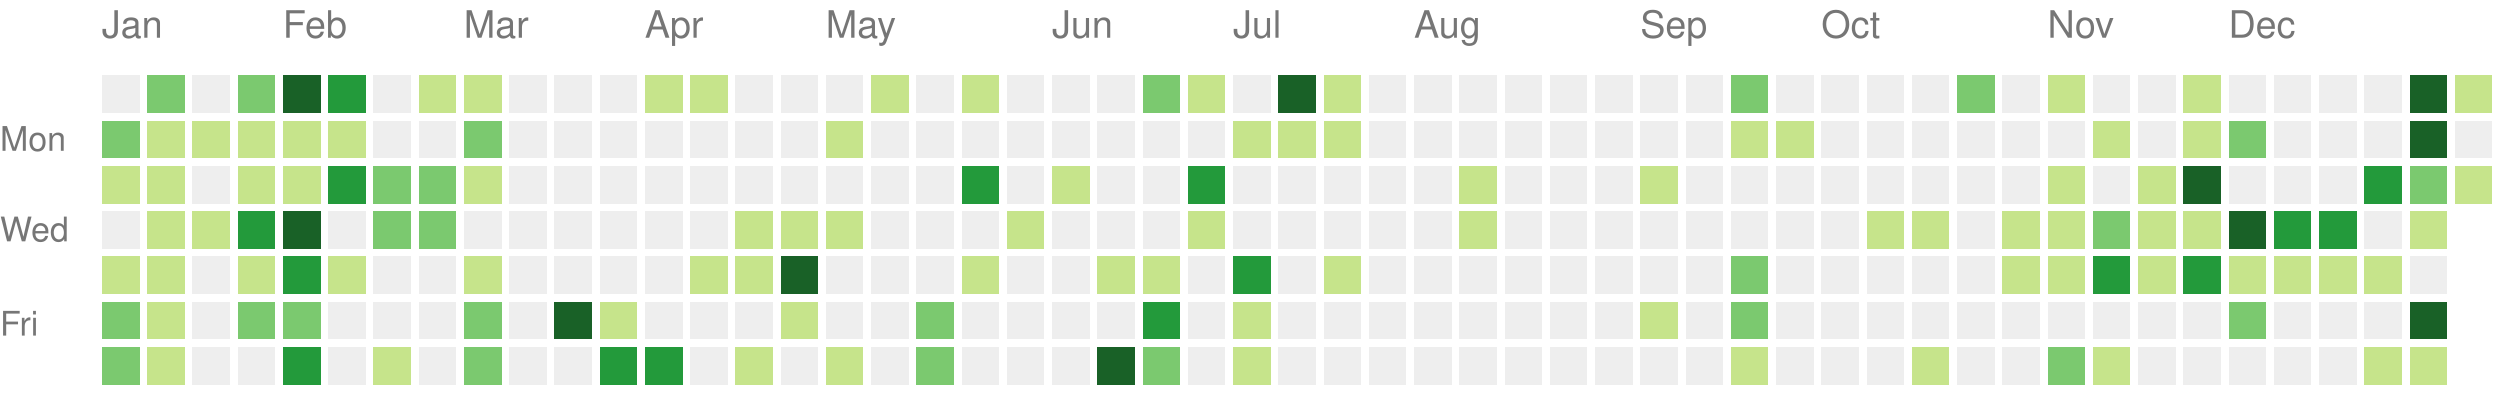
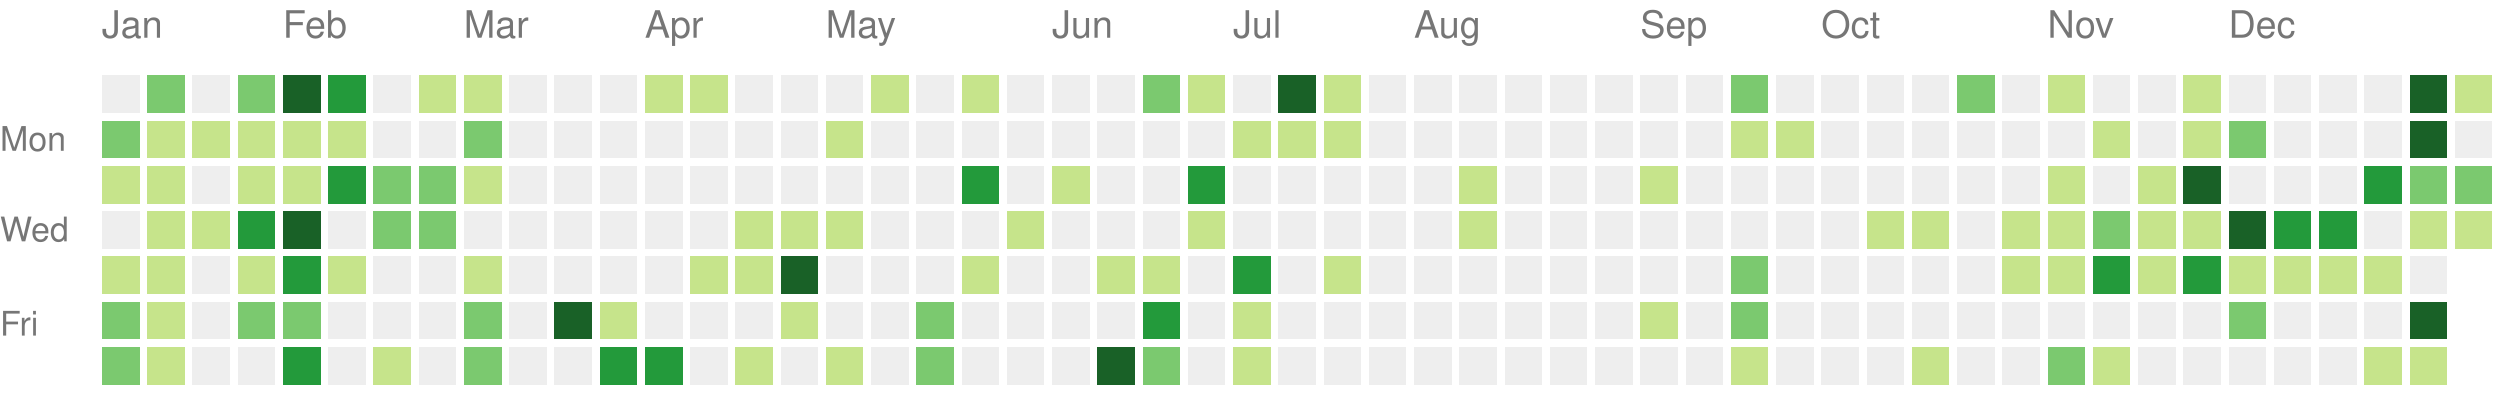
<svg xmlns="http://www.w3.org/2000/svg" version="1.1" width="663" height="104">
  <rect style="fill:#eeeeee;shape-rendering:crispedges;" data-score="0" data-date="2021-01-10" x="27" y="20" width="10" height="10" />
  <rect style="fill:#7bc96f;shape-rendering:crispedges;" data-score="18" data-date="2021-01-17" x="39" y="20" width="10" height="10" />
  <rect style="fill:#eeeeee;shape-rendering:crispedges;" data-score="0" data-date="2021-01-24" x="51" y="20" width="10" height="10" />
  <rect style="fill:#7bc96f;shape-rendering:crispedges;" data-score="14" data-date="2021-01-31" x="63" y="20" width="10" height="10" />
  <rect style="fill:#196127;shape-rendering:crispedges;" data-score="34" data-date="2021-02-07" x="75" y="20" width="10" height="10" />
  <rect style="fill:#239a3b;shape-rendering:crispedges;" data-score="21" data-date="2021-02-14" x="87" y="20" width="10" height="10" />
  <rect style="fill:#eeeeee;shape-rendering:crispedges;" data-score="0" data-date="2021-02-21" x="99" y="20" width="10" height="10" />
  <rect style="fill:#c6e48b;shape-rendering:crispedges;" data-score="2" data-date="2021-02-28" x="111" y="20" width="10" height="10" />
  <rect style="fill:#c6e48b;shape-rendering:crispedges;" data-score="7" data-date="2021-03-07" x="123" y="20" width="10" height="10" />
  <rect style="fill:#eeeeee;shape-rendering:crispedges;" data-score="0" data-date="2021-03-14" x="135" y="20" width="10" height="10" />
  <rect style="fill:#eeeeee;shape-rendering:crispedges;" data-score="0" data-date="2021-03-21" x="147" y="20" width="10" height="10" />
  <rect style="fill:#eeeeee;shape-rendering:crispedges;" data-score="0" data-date="2021-03-28" x="159" y="20" width="10" height="10" />
  <rect style="fill:#c6e48b;shape-rendering:crispedges;" data-score="4" data-date="2021-04-04" x="171" y="20" width="10" height="10" />
  <rect style="fill:#c6e48b;shape-rendering:crispedges;" data-score="4" data-date="2021-04-11" x="183" y="20" width="10" height="10" />
  <rect style="fill:#eeeeee;shape-rendering:crispedges;" data-score="0" data-date="2021-04-18" x="195" y="20" width="10" height="10" />
  <rect style="fill:#eeeeee;shape-rendering:crispedges;" data-score="0" data-date="2021-04-25" x="207" y="20" width="10" height="10" />
  <rect style="fill:#eeeeee;shape-rendering:crispedges;" data-score="0" data-date="2021-05-02" x="219" y="20" width="10" height="10" />
  <rect style="fill:#c6e48b;shape-rendering:crispedges;" data-score="2" data-date="2021-05-09" x="231" y="20" width="10" height="10" />
  <rect style="fill:#eeeeee;shape-rendering:crispedges;" data-score="0" data-date="2021-05-16" x="243" y="20" width="10" height="10" />
  <rect style="fill:#c6e48b;shape-rendering:crispedges;" data-score="9" data-date="2021-05-23" x="255" y="20" width="10" height="10" />
  <rect style="fill:#eeeeee;shape-rendering:crispedges;" data-score="0" data-date="2021-05-30" x="267" y="20" width="10" height="10" />
  <rect style="fill:#eeeeee;shape-rendering:crispedges;" data-score="0" data-date="2021-06-06" x="279" y="20" width="10" height="10" />
  <rect style="fill:#eeeeee;shape-rendering:crispedges;" data-score="0" data-date="2021-06-13" x="291" y="20" width="10" height="10" />
  <rect style="fill:#7bc96f;shape-rendering:crispedges;" data-score="13" data-date="2021-06-20" x="303" y="20" width="10" height="10" />
  <rect style="fill:#c6e48b;shape-rendering:crispedges;" data-score="7" data-date="2021-06-27" x="315" y="20" width="10" height="10" />
  <rect style="fill:#eeeeee;shape-rendering:crispedges;" data-score="0" data-date="2021-07-04" x="327" y="20" width="10" height="10" />
  <rect style="fill:#196127;shape-rendering:crispedges;" data-score="33" data-date="2021-07-11" x="339" y="20" width="10" height="10" />
  <rect style="fill:#c6e48b;shape-rendering:crispedges;" data-score="7" data-date="2021-07-18" x="351" y="20" width="10" height="10" />
  <rect style="fill:#eeeeee;shape-rendering:crispedges;" data-score="0" data-date="2021-07-25" x="363" y="20" width="10" height="10" />
  <rect style="fill:#eeeeee;shape-rendering:crispedges;" data-score="0" data-date="2021-08-01" x="375" y="20" width="10" height="10" />
  <rect style="fill:#eeeeee;shape-rendering:crispedges;" data-score="0" data-date="2021-08-08" x="387" y="20" width="10" height="10" />
  <rect style="fill:#eeeeee;shape-rendering:crispedges;" data-score="0" data-date="2021-08-15" x="399" y="20" width="10" height="10" />
  <rect style="fill:#eeeeee;shape-rendering:crispedges;" data-score="0" data-date="2021-08-22" x="411" y="20" width="10" height="10" />
  <rect style="fill:#eeeeee;shape-rendering:crispedges;" data-score="0" data-date="2021-08-29" x="423" y="20" width="10" height="10" />
  <rect style="fill:#eeeeee;shape-rendering:crispedges;" data-score="0" data-date="2021-09-05" x="435" y="20" width="10" height="10" />
  <rect style="fill:#eeeeee;shape-rendering:crispedges;" data-score="0" data-date="2021-09-12" x="447" y="20" width="10" height="10" />
  <rect style="fill:#7bc96f;shape-rendering:crispedges;" data-score="10" data-date="2021-09-19" x="459" y="20" width="10" height="10" />
  <rect style="fill:#eeeeee;shape-rendering:crispedges;" data-score="0" data-date="2021-09-26" x="471" y="20" width="10" height="10" />
  <rect style="fill:#eeeeee;shape-rendering:crispedges;" data-score="0" data-date="2021-10-03" x="483" y="20" width="10" height="10" />
  <rect style="fill:#eeeeee;shape-rendering:crispedges;" data-score="0" data-date="2021-10-10" x="495" y="20" width="10" height="10" />
  <rect style="fill:#eeeeee;shape-rendering:crispedges;" data-score="0" data-date="2021-10-17" x="507" y="20" width="10" height="10" />
  <rect style="fill:#7bc96f;shape-rendering:crispedges;" data-score="17" data-date="2021-10-24" x="519" y="20" width="10" height="10" />
  <rect style="fill:#eeeeee;shape-rendering:crispedges;" data-score="0" data-date="2021-10-31" x="531" y="20" width="10" height="10" />
  <rect style="fill:#c6e48b;shape-rendering:crispedges;" data-score="3" data-date="2021-11-07" x="543" y="20" width="10" height="10" />
  <rect style="fill:#eeeeee;shape-rendering:crispedges;" data-score="0" data-date="2021-11-14" x="555" y="20" width="10" height="10" />
  <rect style="fill:#eeeeee;shape-rendering:crispedges;" data-score="0" data-date="2021-11-21" x="567" y="20" width="10" height="10" />
  <rect style="fill:#c6e48b;shape-rendering:crispedges;" data-score="1" data-date="2021-11-28" x="579" y="20" width="10" height="10" />
  <rect style="fill:#eeeeee;shape-rendering:crispedges;" data-score="0" data-date="2021-12-05" x="591" y="20" width="10" height="10" />
  <rect style="fill:#eeeeee;shape-rendering:crispedges;" data-score="0" data-date="2021-12-12" x="603" y="20" width="10" height="10" />
  <rect style="fill:#eeeeee;shape-rendering:crispedges;" data-score="0" data-date="2021-12-19" x="615" y="20" width="10" height="10" />
  <rect style="fill:#eeeeee;shape-rendering:crispedges;" data-score="0" data-date="2021-12-26" x="627" y="20" width="10" height="10" />
  <rect style="fill:#196127;shape-rendering:crispedges;" data-score="85" data-date="2022-01-02" x="639" y="20" width="10" height="10" />
  <rect style="fill:#c6e48b;shape-rendering:crispedges;" data-score="1" data-date="2022-01-09" x="651" y="20" width="10" height="10" />
  <rect style="fill:#7bc96f;shape-rendering:crispedges;" data-score="18" data-date="2021-01-11" x="27" y="32" width="10" height="10" />
  <rect style="fill:#c6e48b;shape-rendering:crispedges;" data-score="9" data-date="2021-01-18" x="39" y="32" width="10" height="10" />
  <rect style="fill:#c6e48b;shape-rendering:crispedges;" data-score="8" data-date="2021-01-25" x="51" y="32" width="10" height="10" />
  <rect style="fill:#c6e48b;shape-rendering:crispedges;" data-score="8" data-date="2021-02-01" x="63" y="32" width="10" height="10" />
  <rect style="fill:#c6e48b;shape-rendering:crispedges;" data-score="5" data-date="2021-02-08" x="75" y="32" width="10" height="10" />
  <rect style="fill:#c6e48b;shape-rendering:crispedges;" data-score="3" data-date="2021-02-15" x="87" y="32" width="10" height="10" />
  <rect style="fill:#eeeeee;shape-rendering:crispedges;" data-score="0" data-date="2021-02-22" x="99" y="32" width="10" height="10" />
  <rect style="fill:#eeeeee;shape-rendering:crispedges;" data-score="0" data-date="2021-03-01" x="111" y="32" width="10" height="10" />
  <rect style="fill:#7bc96f;shape-rendering:crispedges;" data-score="16" data-date="2021-03-08" x="123" y="32" width="10" height="10" />
  <rect style="fill:#eeeeee;shape-rendering:crispedges;" data-score="0" data-date="2021-03-15" x="135" y="32" width="10" height="10" />
  <rect style="fill:#eeeeee;shape-rendering:crispedges;" data-score="0" data-date="2021-03-22" x="147" y="32" width="10" height="10" />
  <rect style="fill:#eeeeee;shape-rendering:crispedges;" data-score="0" data-date="2021-03-29" x="159" y="32" width="10" height="10" />
  <rect style="fill:#eeeeee;shape-rendering:crispedges;" data-score="0" data-date="2021-04-05" x="171" y="32" width="10" height="10" />
  <rect style="fill:#eeeeee;shape-rendering:crispedges;" data-score="0" data-date="2021-04-12" x="183" y="32" width="10" height="10" />
  <rect style="fill:#eeeeee;shape-rendering:crispedges;" data-score="0" data-date="2021-04-19" x="195" y="32" width="10" height="10" />
  <rect style="fill:#eeeeee;shape-rendering:crispedges;" data-score="0" data-date="2021-04-26" x="207" y="32" width="10" height="10" />
  <rect style="fill:#c6e48b;shape-rendering:crispedges;" data-score="1" data-date="2021-05-03" x="219" y="32" width="10" height="10" />
  <rect style="fill:#eeeeee;shape-rendering:crispedges;" data-score="0" data-date="2021-05-10" x="231" y="32" width="10" height="10" />
  <rect style="fill:#eeeeee;shape-rendering:crispedges;" data-score="0" data-date="2021-05-17" x="243" y="32" width="10" height="10" />
  <rect style="fill:#eeeeee;shape-rendering:crispedges;" data-score="0" data-date="2021-05-24" x="255" y="32" width="10" height="10" />
  <rect style="fill:#eeeeee;shape-rendering:crispedges;" data-score="0" data-date="2021-05-31" x="267" y="32" width="10" height="10" />
  <rect style="fill:#eeeeee;shape-rendering:crispedges;" data-score="0" data-date="2021-06-07" x="279" y="32" width="10" height="10" />
  <rect style="fill:#eeeeee;shape-rendering:crispedges;" data-score="0" data-date="2021-06-14" x="291" y="32" width="10" height="10" />
  <rect style="fill:#eeeeee;shape-rendering:crispedges;" data-score="0" data-date="2021-06-21" x="303" y="32" width="10" height="10" />
  <rect style="fill:#eeeeee;shape-rendering:crispedges;" data-score="0" data-date="2021-06-28" x="315" y="32" width="10" height="10" />
  <rect style="fill:#c6e48b;shape-rendering:crispedges;" data-score="2" data-date="2021-07-05" x="327" y="32" width="10" height="10" />
  <rect style="fill:#c6e48b;shape-rendering:crispedges;" data-score="3" data-date="2021-07-12" x="339" y="32" width="10" height="10" />
  <rect style="fill:#c6e48b;shape-rendering:crispedges;" data-score="8" data-date="2021-07-19" x="351" y="32" width="10" height="10" />
  <rect style="fill:#eeeeee;shape-rendering:crispedges;" data-score="0" data-date="2021-07-26" x="363" y="32" width="10" height="10" />
  <rect style="fill:#eeeeee;shape-rendering:crispedges;" data-score="0" data-date="2021-08-02" x="375" y="32" width="10" height="10" />
  <rect style="fill:#eeeeee;shape-rendering:crispedges;" data-score="0" data-date="2021-08-09" x="387" y="32" width="10" height="10" />
  <rect style="fill:#eeeeee;shape-rendering:crispedges;" data-score="0" data-date="2021-08-16" x="399" y="32" width="10" height="10" />
  <rect style="fill:#eeeeee;shape-rendering:crispedges;" data-score="0" data-date="2021-08-23" x="411" y="32" width="10" height="10" />
  <rect style="fill:#eeeeee;shape-rendering:crispedges;" data-score="0" data-date="2021-08-30" x="423" y="32" width="10" height="10" />
  <rect style="fill:#eeeeee;shape-rendering:crispedges;" data-score="0" data-date="2021-09-06" x="435" y="32" width="10" height="10" />
  <rect style="fill:#eeeeee;shape-rendering:crispedges;" data-score="0" data-date="2021-09-13" x="447" y="32" width="10" height="10" />
  <rect style="fill:#c6e48b;shape-rendering:crispedges;" data-score="1" data-date="2021-09-20" x="459" y="32" width="10" height="10" />
  <rect style="fill:#c6e48b;shape-rendering:crispedges;" data-score="1" data-date="2021-09-27" x="471" y="32" width="10" height="10" />
  <rect style="fill:#eeeeee;shape-rendering:crispedges;" data-score="0" data-date="2021-10-04" x="483" y="32" width="10" height="10" />
  <rect style="fill:#eeeeee;shape-rendering:crispedges;" data-score="0" data-date="2021-10-11" x="495" y="32" width="10" height="10" />
  <rect style="fill:#eeeeee;shape-rendering:crispedges;" data-score="0" data-date="2021-10-18" x="507" y="32" width="10" height="10" />
  <rect style="fill:#eeeeee;shape-rendering:crispedges;" data-score="0" data-date="2021-10-25" x="519" y="32" width="10" height="10" />
  <rect style="fill:#eeeeee;shape-rendering:crispedges;" data-score="0" data-date="2021-11-01" x="531" y="32" width="10" height="10" />
  <rect style="fill:#eeeeee;shape-rendering:crispedges;" data-score="0" data-date="2021-11-08" x="543" y="32" width="10" height="10" />
  <rect style="fill:#c6e48b;shape-rendering:crispedges;" data-score="1" data-date="2021-11-15" x="555" y="32" width="10" height="10" />
  <rect style="fill:#eeeeee;shape-rendering:crispedges;" data-score="0" data-date="2021-11-22" x="567" y="32" width="10" height="10" />
  <rect style="fill:#c6e48b;shape-rendering:crispedges;" data-score="2" data-date="2021-11-29" x="579" y="32" width="10" height="10" />
  <rect style="fill:#7bc96f;shape-rendering:crispedges;" data-score="11" data-date="2021-12-06" x="591" y="32" width="10" height="10" />
  <rect style="fill:#eeeeee;shape-rendering:crispedges;" data-score="0" data-date="2021-12-13" x="603" y="32" width="10" height="10" />
  <rect style="fill:#eeeeee;shape-rendering:crispedges;" data-score="0" data-date="2021-12-20" x="615" y="32" width="10" height="10" />
  <rect style="fill:#eeeeee;shape-rendering:crispedges;" data-score="0" data-date="2021-12-27" x="627" y="32" width="10" height="10" />
  <rect style="fill:#196127;shape-rendering:crispedges;" data-score="39" data-date="2022-01-03" x="639" y="32" width="10" height="10" />
  <rect style="fill:#eeeeee;shape-rendering:crispedges;" data-score="0" data-date="2022-01-10" x="651" y="32" width="10" height="10" />
  <rect style="fill:#c6e48b;shape-rendering:crispedges;" data-score="1" data-date="2021-01-12" x="27" y="44" width="10" height="10" />
  <rect style="fill:#c6e48b;shape-rendering:crispedges;" data-score="2" data-date="2021-01-19" x="39" y="44" width="10" height="10" />
  <rect style="fill:#eeeeee;shape-rendering:crispedges;" data-score="0" data-date="2021-01-26" x="51" y="44" width="10" height="10" />
  <rect style="fill:#c6e48b;shape-rendering:crispedges;" data-score="6" data-date="2021-02-02" x="63" y="44" width="10" height="10" />
  <rect style="fill:#c6e48b;shape-rendering:crispedges;" data-score="5" data-date="2021-02-09" x="75" y="44" width="10" height="10" />
  <rect style="fill:#239a3b;shape-rendering:crispedges;" data-score="24" data-date="2021-02-16" x="87" y="44" width="10" height="10" />
  <rect style="fill:#7bc96f;shape-rendering:crispedges;" data-score="13" data-date="2021-02-23" x="99" y="44" width="10" height="10" />
  <rect style="fill:#7bc96f;shape-rendering:crispedges;" data-score="10" data-date="2021-03-02" x="111" y="44" width="10" height="10" />
  <rect style="fill:#c6e48b;shape-rendering:crispedges;" data-score="5" data-date="2021-03-09" x="123" y="44" width="10" height="10" />
  <rect style="fill:#eeeeee;shape-rendering:crispedges;" data-score="0" data-date="2021-03-16" x="135" y="44" width="10" height="10" />
  <rect style="fill:#eeeeee;shape-rendering:crispedges;" data-score="0" data-date="2021-03-23" x="147" y="44" width="10" height="10" />
  <rect style="fill:#eeeeee;shape-rendering:crispedges;" data-score="0" data-date="2021-03-30" x="159" y="44" width="10" height="10" />
  <rect style="fill:#eeeeee;shape-rendering:crispedges;" data-score="0" data-date="2021-04-06" x="171" y="44" width="10" height="10" />
  <rect style="fill:#eeeeee;shape-rendering:crispedges;" data-score="0" data-date="2021-04-13" x="183" y="44" width="10" height="10" />
  <rect style="fill:#eeeeee;shape-rendering:crispedges;" data-score="0" data-date="2021-04-20" x="195" y="44" width="10" height="10" />
  <rect style="fill:#eeeeee;shape-rendering:crispedges;" data-score="0" data-date="2021-04-27" x="207" y="44" width="10" height="10" />
  <rect style="fill:#eeeeee;shape-rendering:crispedges;" data-score="0" data-date="2021-05-04" x="219" y="44" width="10" height="10" />
  <rect style="fill:#eeeeee;shape-rendering:crispedges;" data-score="0" data-date="2021-05-11" x="231" y="44" width="10" height="10" />
  <rect style="fill:#eeeeee;shape-rendering:crispedges;" data-score="0" data-date="2021-05-18" x="243" y="44" width="10" height="10" />
  <rect style="fill:#239a3b;shape-rendering:crispedges;" data-score="24" data-date="2021-05-25" x="255" y="44" width="10" height="10" />
  <rect style="fill:#eeeeee;shape-rendering:crispedges;" data-score="0" data-date="2021-06-01" x="267" y="44" width="10" height="10" />
  <rect style="fill:#c6e48b;shape-rendering:crispedges;" data-score="3" data-date="2021-06-08" x="279" y="44" width="10" height="10" />
  <rect style="fill:#eeeeee;shape-rendering:crispedges;" data-score="0" data-date="2021-06-15" x="291" y="44" width="10" height="10" />
  <rect style="fill:#eeeeee;shape-rendering:crispedges;" data-score="0" data-date="2021-06-22" x="303" y="44" width="10" height="10" />
  <rect style="fill:#239a3b;shape-rendering:crispedges;" data-score="21" data-date="2021-06-29" x="315" y="44" width="10" height="10" />
  <rect style="fill:#eeeeee;shape-rendering:crispedges;" data-score="0" data-date="2021-07-06" x="327" y="44" width="10" height="10" />
  <rect style="fill:#eeeeee;shape-rendering:crispedges;" data-score="0" data-date="2021-07-13" x="339" y="44" width="10" height="10" />
  <rect style="fill:#eeeeee;shape-rendering:crispedges;" data-score="0" data-date="2021-07-20" x="351" y="44" width="10" height="10" />
  <rect style="fill:#eeeeee;shape-rendering:crispedges;" data-score="0" data-date="2021-07-27" x="363" y="44" width="10" height="10" />
  <rect style="fill:#eeeeee;shape-rendering:crispedges;" data-score="0" data-date="2021-08-03" x="375" y="44" width="10" height="10" />
  <rect style="fill:#c6e48b;shape-rendering:crispedges;" data-score="1" data-date="2021-08-10" x="387" y="44" width="10" height="10" />
  <rect style="fill:#eeeeee;shape-rendering:crispedges;" data-score="0" data-date="2021-08-17" x="399" y="44" width="10" height="10" />
  <rect style="fill:#eeeeee;shape-rendering:crispedges;" data-score="0" data-date="2021-08-24" x="411" y="44" width="10" height="10" />
  <rect style="fill:#eeeeee;shape-rendering:crispedges;" data-score="0" data-date="2021-08-31" x="423" y="44" width="10" height="10" />
  <rect style="fill:#c6e48b;shape-rendering:crispedges;" data-score="1" data-date="2021-09-07" x="435" y="44" width="10" height="10" />
  <rect style="fill:#eeeeee;shape-rendering:crispedges;" data-score="0" data-date="2021-09-14" x="447" y="44" width="10" height="10" />
  <rect style="fill:#eeeeee;shape-rendering:crispedges;" data-score="0" data-date="2021-09-21" x="459" y="44" width="10" height="10" />
  <rect style="fill:#eeeeee;shape-rendering:crispedges;" data-score="0" data-date="2021-09-28" x="471" y="44" width="10" height="10" />
  <rect style="fill:#eeeeee;shape-rendering:crispedges;" data-score="0" data-date="2021-10-05" x="483" y="44" width="10" height="10" />
  <rect style="fill:#eeeeee;shape-rendering:crispedges;" data-score="0" data-date="2021-10-12" x="495" y="44" width="10" height="10" />
  <rect style="fill:#eeeeee;shape-rendering:crispedges;" data-score="0" data-date="2021-10-19" x="507" y="44" width="10" height="10" />
  <rect style="fill:#eeeeee;shape-rendering:crispedges;" data-score="0" data-date="2021-10-26" x="519" y="44" width="10" height="10" />
  <rect style="fill:#eeeeee;shape-rendering:crispedges;" data-score="0" data-date="2021-11-02" x="531" y="44" width="10" height="10" />
  <rect style="fill:#c6e48b;shape-rendering:crispedges;" data-score="4" data-date="2021-11-09" x="543" y="44" width="10" height="10" />
  <rect style="fill:#eeeeee;shape-rendering:crispedges;" data-score="0" data-date="2021-11-16" x="555" y="44" width="10" height="10" />
  <rect style="fill:#c6e48b;shape-rendering:crispedges;" data-score="4" data-date="2021-11-23" x="567" y="44" width="10" height="10" />
  <rect style="fill:#196127;shape-rendering:crispedges;" data-score="34" data-date="2021-11-30" x="579" y="44" width="10" height="10" />
  <rect style="fill:#eeeeee;shape-rendering:crispedges;" data-score="0" data-date="2021-12-07" x="591" y="44" width="10" height="10" />
  <rect style="fill:#eeeeee;shape-rendering:crispedges;" data-score="0" data-date="2021-12-14" x="603" y="44" width="10" height="10" />
  <rect style="fill:#eeeeee;shape-rendering:crispedges;" data-score="0" data-date="2021-12-21" x="615" y="44" width="10" height="10" />
  <rect style="fill:#239a3b;shape-rendering:crispedges;" data-score="27" data-date="2021-12-28" x="627" y="44" width="10" height="10" />
  <rect style="fill:#7bc96f;shape-rendering:crispedges;" data-score="14" data-date="2022-01-04" x="639" y="44" width="10" height="10" />
-   <rect style="fill:#c6e48b;shape-rendering:crispedges;" data-score="7" data-date="2022-01-11" x="651" y="44" width="10" height="10" />
+   <rect style="fill:#7bc96f;shape-rendering:crispedges;" data-score="10" data-date="2022-01-11" x="651" y="44" width="10" height="10" />
  <rect style="fill:#eeeeee;shape-rendering:crispedges;" data-score="0" data-date="2021-01-13" x="27" y="56" width="10" height="10" />
  <rect style="fill:#c6e48b;shape-rendering:crispedges;" data-score="8" data-date="2021-01-20" x="39" y="56" width="10" height="10" />
  <rect style="fill:#c6e48b;shape-rendering:crispedges;" data-score="9" data-date="2021-01-27" x="51" y="56" width="10" height="10" />
  <rect style="fill:#239a3b;shape-rendering:crispedges;" data-score="21" data-date="2021-02-03" x="63" y="56" width="10" height="10" />
  <rect style="fill:#196127;shape-rendering:crispedges;" data-score="32" data-date="2021-02-10" x="75" y="56" width="10" height="10" />
  <rect style="fill:#eeeeee;shape-rendering:crispedges;" data-score="0" data-date="2021-02-17" x="87" y="56" width="10" height="10" />
  <rect style="fill:#7bc96f;shape-rendering:crispedges;" data-score="11" data-date="2021-02-24" x="99" y="56" width="10" height="10" />
  <rect style="fill:#7bc96f;shape-rendering:crispedges;" data-score="11" data-date="2021-03-03" x="111" y="56" width="10" height="10" />
  <rect style="fill:#eeeeee;shape-rendering:crispedges;" data-score="0" data-date="2021-03-10" x="123" y="56" width="10" height="10" />
  <rect style="fill:#eeeeee;shape-rendering:crispedges;" data-score="0" data-date="2021-03-17" x="135" y="56" width="10" height="10" />
  <rect style="fill:#eeeeee;shape-rendering:crispedges;" data-score="0" data-date="2021-03-24" x="147" y="56" width="10" height="10" />
  <rect style="fill:#eeeeee;shape-rendering:crispedges;" data-score="0" data-date="2021-03-31" x="159" y="56" width="10" height="10" />
  <rect style="fill:#eeeeee;shape-rendering:crispedges;" data-score="0" data-date="2021-04-07" x="171" y="56" width="10" height="10" />
  <rect style="fill:#eeeeee;shape-rendering:crispedges;" data-score="0" data-date="2021-04-14" x="183" y="56" width="10" height="10" />
  <rect style="fill:#c6e48b;shape-rendering:crispedges;" data-score="1" data-date="2021-04-21" x="195" y="56" width="10" height="10" />
  <rect style="fill:#c6e48b;shape-rendering:crispedges;" data-score="1" data-date="2021-04-28" x="207" y="56" width="10" height="10" />
  <rect style="fill:#c6e48b;shape-rendering:crispedges;" data-score="1" data-date="2021-05-05" x="219" y="56" width="10" height="10" />
  <rect style="fill:#eeeeee;shape-rendering:crispedges;" data-score="0" data-date="2021-05-12" x="231" y="56" width="10" height="10" />
  <rect style="fill:#eeeeee;shape-rendering:crispedges;" data-score="0" data-date="2021-05-19" x="243" y="56" width="10" height="10" />
  <rect style="fill:#eeeeee;shape-rendering:crispedges;" data-score="0" data-date="2021-05-26" x="255" y="56" width="10" height="10" />
  <rect style="fill:#c6e48b;shape-rendering:crispedges;" data-score="1" data-date="2021-06-02" x="267" y="56" width="10" height="10" />
  <rect style="fill:#eeeeee;shape-rendering:crispedges;" data-score="0" data-date="2021-06-09" x="279" y="56" width="10" height="10" />
  <rect style="fill:#eeeeee;shape-rendering:crispedges;" data-score="0" data-date="2021-06-16" x="291" y="56" width="10" height="10" />
  <rect style="fill:#eeeeee;shape-rendering:crispedges;" data-score="0" data-date="2021-06-23" x="303" y="56" width="10" height="10" />
  <rect style="fill:#c6e48b;shape-rendering:crispedges;" data-score="1" data-date="2021-06-30" x="315" y="56" width="10" height="10" />
  <rect style="fill:#eeeeee;shape-rendering:crispedges;" data-score="0" data-date="2021-07-07" x="327" y="56" width="10" height="10" />
  <rect style="fill:#eeeeee;shape-rendering:crispedges;" data-score="0" data-date="2021-07-14" x="339" y="56" width="10" height="10" />
  <rect style="fill:#eeeeee;shape-rendering:crispedges;" data-score="0" data-date="2021-07-21" x="351" y="56" width="10" height="10" />
  <rect style="fill:#eeeeee;shape-rendering:crispedges;" data-score="0" data-date="2021-07-28" x="363" y="56" width="10" height="10" />
  <rect style="fill:#eeeeee;shape-rendering:crispedges;" data-score="0" data-date="2021-08-04" x="375" y="56" width="10" height="10" />
  <rect style="fill:#c6e48b;shape-rendering:crispedges;" data-score="1" data-date="2021-08-11" x="387" y="56" width="10" height="10" />
  <rect style="fill:#eeeeee;shape-rendering:crispedges;" data-score="0" data-date="2021-08-18" x="399" y="56" width="10" height="10" />
  <rect style="fill:#eeeeee;shape-rendering:crispedges;" data-score="0" data-date="2021-08-25" x="411" y="56" width="10" height="10" />
  <rect style="fill:#eeeeee;shape-rendering:crispedges;" data-score="0" data-date="2021-09-01" x="423" y="56" width="10" height="10" />
  <rect style="fill:#eeeeee;shape-rendering:crispedges;" data-score="0" data-date="2021-09-08" x="435" y="56" width="10" height="10" />
  <rect style="fill:#eeeeee;shape-rendering:crispedges;" data-score="0" data-date="2021-09-15" x="447" y="56" width="10" height="10" />
  <rect style="fill:#eeeeee;shape-rendering:crispedges;" data-score="0" data-date="2021-09-22" x="459" y="56" width="10" height="10" />
  <rect style="fill:#eeeeee;shape-rendering:crispedges;" data-score="0" data-date="2021-09-29" x="471" y="56" width="10" height="10" />
  <rect style="fill:#eeeeee;shape-rendering:crispedges;" data-score="0" data-date="2021-10-06" x="483" y="56" width="10" height="10" />
  <rect style="fill:#c6e48b;shape-rendering:crispedges;" data-score="3" data-date="2021-10-13" x="495" y="56" width="10" height="10" />
  <rect style="fill:#c6e48b;shape-rendering:crispedges;" data-score="5" data-date="2021-10-20" x="507" y="56" width="10" height="10" />
  <rect style="fill:#eeeeee;shape-rendering:crispedges;" data-score="0" data-date="2021-10-27" x="519" y="56" width="10" height="10" />
  <rect style="fill:#c6e48b;shape-rendering:crispedges;" data-score="2" data-date="2021-11-03" x="531" y="56" width="10" height="10" />
  <rect style="fill:#c6e48b;shape-rendering:crispedges;" data-score="7" data-date="2021-11-10" x="543" y="56" width="10" height="10" />
  <rect style="fill:#7bc96f;shape-rendering:crispedges;" data-score="17" data-date="2021-11-17" x="555" y="56" width="10" height="10" />
  <rect style="fill:#c6e48b;shape-rendering:crispedges;" data-score="6" data-date="2021-11-24" x="567" y="56" width="10" height="10" />
  <rect style="fill:#c6e48b;shape-rendering:crispedges;" data-score="4" data-date="2021-12-01" x="579" y="56" width="10" height="10" />
  <rect style="fill:#196127;shape-rendering:crispedges;" data-score="45" data-date="2021-12-08" x="591" y="56" width="10" height="10" />
  <rect style="fill:#239a3b;shape-rendering:crispedges;" data-score="24" data-date="2021-12-15" x="603" y="56" width="10" height="10" />
  <rect style="fill:#239a3b;shape-rendering:crispedges;" data-score="21" data-date="2021-12-22" x="615" y="56" width="10" height="10" />
  <rect style="fill:#eeeeee;shape-rendering:crispedges;" data-score="0" data-date="2021-12-29" x="627" y="56" width="10" height="10" />
  <rect style="fill:#c6e48b;shape-rendering:crispedges;" data-score="2" data-date="2022-01-05" x="639" y="56" width="10" height="10" />
+   <rect style="fill:#c6e48b;shape-rendering:crispedges;" data-score="5" data-date="2022-01-12" x="651" y="56" width="10" height="10" />
  <rect style="fill:#c6e48b;shape-rendering:crispedges;" data-score="6" data-date="2021-01-14" x="27" y="68" width="10" height="10" />
  <rect style="fill:#c6e48b;shape-rendering:crispedges;" data-score="1" data-date="2021-01-21" x="39" y="68" width="10" height="10" />
  <rect style="fill:#eeeeee;shape-rendering:crispedges;" data-score="0" data-date="2021-01-28" x="51" y="68" width="10" height="10" />
  <rect style="fill:#c6e48b;shape-rendering:crispedges;" data-score="9" data-date="2021-02-04" x="63" y="68" width="10" height="10" />
  <rect style="fill:#239a3b;shape-rendering:crispedges;" data-score="21" data-date="2021-02-11" x="75" y="68" width="10" height="10" />
  <rect style="fill:#c6e48b;shape-rendering:crispedges;" data-score="1" data-date="2021-02-18" x="87" y="68" width="10" height="10" />
  <rect style="fill:#eeeeee;shape-rendering:crispedges;" data-score="0" data-date="2021-02-25" x="99" y="68" width="10" height="10" />
  <rect style="fill:#eeeeee;shape-rendering:crispedges;" data-score="0" data-date="2021-03-04" x="111" y="68" width="10" height="10" />
  <rect style="fill:#c6e48b;shape-rendering:crispedges;" data-score="1" data-date="2021-03-11" x="123" y="68" width="10" height="10" />
  <rect style="fill:#eeeeee;shape-rendering:crispedges;" data-score="0" data-date="2021-03-18" x="135" y="68" width="10" height="10" />
  <rect style="fill:#eeeeee;shape-rendering:crispedges;" data-score="0" data-date="2021-03-25" x="147" y="68" width="10" height="10" />
  <rect style="fill:#eeeeee;shape-rendering:crispedges;" data-score="0" data-date="2021-04-01" x="159" y="68" width="10" height="10" />
  <rect style="fill:#eeeeee;shape-rendering:crispedges;" data-score="0" data-date="2021-04-08" x="171" y="68" width="10" height="10" />
  <rect style="fill:#c6e48b;shape-rendering:crispedges;" data-score="4" data-date="2021-04-15" x="183" y="68" width="10" height="10" />
  <rect style="fill:#c6e48b;shape-rendering:crispedges;" data-score="7" data-date="2021-04-22" x="195" y="68" width="10" height="10" />
  <rect style="fill:#196127;shape-rendering:crispedges;" data-score="31" data-date="2021-04-29" x="207" y="68" width="10" height="10" />
  <rect style="fill:#eeeeee;shape-rendering:crispedges;" data-score="0" data-date="2021-05-06" x="219" y="68" width="10" height="10" />
  <rect style="fill:#eeeeee;shape-rendering:crispedges;" data-score="0" data-date="2021-05-13" x="231" y="68" width="10" height="10" />
  <rect style="fill:#eeeeee;shape-rendering:crispedges;" data-score="0" data-date="2021-05-20" x="243" y="68" width="10" height="10" />
  <rect style="fill:#c6e48b;shape-rendering:crispedges;" data-score="3" data-date="2021-05-27" x="255" y="68" width="10" height="10" />
  <rect style="fill:#eeeeee;shape-rendering:crispedges;" data-score="0" data-date="2021-06-03" x="267" y="68" width="10" height="10" />
  <rect style="fill:#eeeeee;shape-rendering:crispedges;" data-score="0" data-date="2021-06-10" x="279" y="68" width="10" height="10" />
  <rect style="fill:#c6e48b;shape-rendering:crispedges;" data-score="3" data-date="2021-06-17" x="291" y="68" width="10" height="10" />
  <rect style="fill:#c6e48b;shape-rendering:crispedges;" data-score="6" data-date="2021-06-24" x="303" y="68" width="10" height="10" />
  <rect style="fill:#eeeeee;shape-rendering:crispedges;" data-score="0" data-date="2021-07-01" x="315" y="68" width="10" height="10" />
  <rect style="fill:#239a3b;shape-rendering:crispedges;" data-score="23" data-date="2021-07-08" x="327" y="68" width="10" height="10" />
  <rect style="fill:#eeeeee;shape-rendering:crispedges;" data-score="0" data-date="2021-07-15" x="339" y="68" width="10" height="10" />
  <rect style="fill:#c6e48b;shape-rendering:crispedges;" data-score="2" data-date="2021-07-22" x="351" y="68" width="10" height="10" />
  <rect style="fill:#eeeeee;shape-rendering:crispedges;" data-score="0" data-date="2021-07-29" x="363" y="68" width="10" height="10" />
  <rect style="fill:#eeeeee;shape-rendering:crispedges;" data-score="0" data-date="2021-08-05" x="375" y="68" width="10" height="10" />
  <rect style="fill:#eeeeee;shape-rendering:crispedges;" data-score="0" data-date="2021-08-12" x="387" y="68" width="10" height="10" />
  <rect style="fill:#eeeeee;shape-rendering:crispedges;" data-score="0" data-date="2021-08-19" x="399" y="68" width="10" height="10" />
  <rect style="fill:#eeeeee;shape-rendering:crispedges;" data-score="0" data-date="2021-08-26" x="411" y="68" width="10" height="10" />
  <rect style="fill:#eeeeee;shape-rendering:crispedges;" data-score="0" data-date="2021-09-02" x="423" y="68" width="10" height="10" />
  <rect style="fill:#eeeeee;shape-rendering:crispedges;" data-score="0" data-date="2021-09-09" x="435" y="68" width="10" height="10" />
  <rect style="fill:#eeeeee;shape-rendering:crispedges;" data-score="0" data-date="2021-09-16" x="447" y="68" width="10" height="10" />
  <rect style="fill:#7bc96f;shape-rendering:crispedges;" data-score="13" data-date="2021-09-23" x="459" y="68" width="10" height="10" />
  <rect style="fill:#eeeeee;shape-rendering:crispedges;" data-score="0" data-date="2021-09-30" x="471" y="68" width="10" height="10" />
  <rect style="fill:#eeeeee;shape-rendering:crispedges;" data-score="0" data-date="2021-10-07" x="483" y="68" width="10" height="10" />
  <rect style="fill:#eeeeee;shape-rendering:crispedges;" data-score="0" data-date="2021-10-14" x="495" y="68" width="10" height="10" />
  <rect style="fill:#eeeeee;shape-rendering:crispedges;" data-score="0" data-date="2021-10-21" x="507" y="68" width="10" height="10" />
  <rect style="fill:#eeeeee;shape-rendering:crispedges;" data-score="0" data-date="2021-10-28" x="519" y="68" width="10" height="10" />
  <rect style="fill:#c6e48b;shape-rendering:crispedges;" data-score="6" data-date="2021-11-04" x="531" y="68" width="10" height="10" />
  <rect style="fill:#c6e48b;shape-rendering:crispedges;" data-score="1" data-date="2021-11-11" x="543" y="68" width="10" height="10" />
  <rect style="fill:#239a3b;shape-rendering:crispedges;" data-score="24" data-date="2021-11-18" x="555" y="68" width="10" height="10" />
  <rect style="fill:#c6e48b;shape-rendering:crispedges;" data-score="1" data-date="2021-11-25" x="567" y="68" width="10" height="10" />
  <rect style="fill:#239a3b;shape-rendering:crispedges;" data-score="26" data-date="2021-12-02" x="579" y="68" width="10" height="10" />
  <rect style="fill:#c6e48b;shape-rendering:crispedges;" data-score="6" data-date="2021-12-09" x="591" y="68" width="10" height="10" />
  <rect style="fill:#c6e48b;shape-rendering:crispedges;" data-score="1" data-date="2021-12-16" x="603" y="68" width="10" height="10" />
  <rect style="fill:#c6e48b;shape-rendering:crispedges;" data-score="5" data-date="2021-12-23" x="615" y="68" width="10" height="10" />
  <rect style="fill:#c6e48b;shape-rendering:crispedges;" data-score="1" data-date="2021-12-30" x="627" y="68" width="10" height="10" />
  <rect style="fill:#eeeeee;shape-rendering:crispedges;" data-score="0" data-date="2022-01-06" x="639" y="68" width="10" height="10" />
  <rect style="fill:#7bc96f;shape-rendering:crispedges;" data-score="10" data-date="2021-01-15" x="27" y="80" width="10" height="10" />
  <rect style="fill:#c6e48b;shape-rendering:crispedges;" data-score="5" data-date="2021-01-22" x="39" y="80" width="10" height="10" />
  <rect style="fill:#eeeeee;shape-rendering:crispedges;" data-score="0" data-date="2021-01-29" x="51" y="80" width="10" height="10" />
  <rect style="fill:#7bc96f;shape-rendering:crispedges;" data-score="15" data-date="2021-02-05" x="63" y="80" width="10" height="10" />
  <rect style="fill:#7bc96f;shape-rendering:crispedges;" data-score="17" data-date="2021-02-12" x="75" y="80" width="10" height="10" />
  <rect style="fill:#eeeeee;shape-rendering:crispedges;" data-score="0" data-date="2021-02-19" x="87" y="80" width="10" height="10" />
  <rect style="fill:#eeeeee;shape-rendering:crispedges;" data-score="0" data-date="2021-02-26" x="99" y="80" width="10" height="10" />
  <rect style="fill:#eeeeee;shape-rendering:crispedges;" data-score="0" data-date="2021-03-05" x="111" y="80" width="10" height="10" />
  <rect style="fill:#7bc96f;shape-rendering:crispedges;" data-score="12" data-date="2021-03-12" x="123" y="80" width="10" height="10" />
  <rect style="fill:#eeeeee;shape-rendering:crispedges;" data-score="0" data-date="2021-03-19" x="135" y="80" width="10" height="10" />
  <rect style="fill:#196127;shape-rendering:crispedges;" data-score="35" data-date="2021-03-26" x="147" y="80" width="10" height="10" />
  <rect style="fill:#c6e48b;shape-rendering:crispedges;" data-score="1" data-date="2021-04-02" x="159" y="80" width="10" height="10" />
  <rect style="fill:#eeeeee;shape-rendering:crispedges;" data-score="0" data-date="2021-04-09" x="171" y="80" width="10" height="10" />
  <rect style="fill:#eeeeee;shape-rendering:crispedges;" data-score="0" data-date="2021-04-16" x="183" y="80" width="10" height="10" />
  <rect style="fill:#eeeeee;shape-rendering:crispedges;" data-score="0" data-date="2021-04-23" x="195" y="80" width="10" height="10" />
  <rect style="fill:#c6e48b;shape-rendering:crispedges;" data-score="1" data-date="2021-04-30" x="207" y="80" width="10" height="10" />
  <rect style="fill:#eeeeee;shape-rendering:crispedges;" data-score="0" data-date="2021-05-07" x="219" y="80" width="10" height="10" />
  <rect style="fill:#eeeeee;shape-rendering:crispedges;" data-score="0" data-date="2021-05-14" x="231" y="80" width="10" height="10" />
  <rect style="fill:#7bc96f;shape-rendering:crispedges;" data-score="12" data-date="2021-05-21" x="243" y="80" width="10" height="10" />
  <rect style="fill:#eeeeee;shape-rendering:crispedges;" data-score="0" data-date="2021-05-28" x="255" y="80" width="10" height="10" />
  <rect style="fill:#eeeeee;shape-rendering:crispedges;" data-score="0" data-date="2021-06-04" x="267" y="80" width="10" height="10" />
  <rect style="fill:#eeeeee;shape-rendering:crispedges;" data-score="0" data-date="2021-06-11" x="279" y="80" width="10" height="10" />
  <rect style="fill:#eeeeee;shape-rendering:crispedges;" data-score="0" data-date="2021-06-18" x="291" y="80" width="10" height="10" />
  <rect style="fill:#239a3b;shape-rendering:crispedges;" data-score="25" data-date="2021-06-25" x="303" y="80" width="10" height="10" />
  <rect style="fill:#eeeeee;shape-rendering:crispedges;" data-score="0" data-date="2021-07-02" x="315" y="80" width="10" height="10" />
  <rect style="fill:#c6e48b;shape-rendering:crispedges;" data-score="5" data-date="2021-07-09" x="327" y="80" width="10" height="10" />
  <rect style="fill:#eeeeee;shape-rendering:crispedges;" data-score="0" data-date="2021-07-16" x="339" y="80" width="10" height="10" />
  <rect style="fill:#eeeeee;shape-rendering:crispedges;" data-score="0" data-date="2021-07-23" x="351" y="80" width="10" height="10" />
  <rect style="fill:#eeeeee;shape-rendering:crispedges;" data-score="0" data-date="2021-07-30" x="363" y="80" width="10" height="10" />
  <rect style="fill:#eeeeee;shape-rendering:crispedges;" data-score="0" data-date="2021-08-06" x="375" y="80" width="10" height="10" />
  <rect style="fill:#eeeeee;shape-rendering:crispedges;" data-score="0" data-date="2021-08-13" x="387" y="80" width="10" height="10" />
  <rect style="fill:#eeeeee;shape-rendering:crispedges;" data-score="0" data-date="2021-08-20" x="399" y="80" width="10" height="10" />
  <rect style="fill:#eeeeee;shape-rendering:crispedges;" data-score="0" data-date="2021-08-27" x="411" y="80" width="10" height="10" />
  <rect style="fill:#eeeeee;shape-rendering:crispedges;" data-score="0" data-date="2021-09-03" x="423" y="80" width="10" height="10" />
  <rect style="fill:#c6e48b;shape-rendering:crispedges;" data-score="5" data-date="2021-09-10" x="435" y="80" width="10" height="10" />
  <rect style="fill:#eeeeee;shape-rendering:crispedges;" data-score="0" data-date="2021-09-17" x="447" y="80" width="10" height="10" />
  <rect style="fill:#7bc96f;shape-rendering:crispedges;" data-score="19" data-date="2021-09-24" x="459" y="80" width="10" height="10" />
  <rect style="fill:#eeeeee;shape-rendering:crispedges;" data-score="0" data-date="2021-10-01" x="471" y="80" width="10" height="10" />
  <rect style="fill:#eeeeee;shape-rendering:crispedges;" data-score="0" data-date="2021-10-08" x="483" y="80" width="10" height="10" />
  <rect style="fill:#eeeeee;shape-rendering:crispedges;" data-score="0" data-date="2021-10-15" x="495" y="80" width="10" height="10" />
  <rect style="fill:#eeeeee;shape-rendering:crispedges;" data-score="0" data-date="2021-10-22" x="507" y="80" width="10" height="10" />
  <rect style="fill:#eeeeee;shape-rendering:crispedges;" data-score="0" data-date="2021-10-29" x="519" y="80" width="10" height="10" />
  <rect style="fill:#eeeeee;shape-rendering:crispedges;" data-score="0" data-date="2021-11-05" x="531" y="80" width="10" height="10" />
  <rect style="fill:#eeeeee;shape-rendering:crispedges;" data-score="0" data-date="2021-11-12" x="543" y="80" width="10" height="10" />
  <rect style="fill:#eeeeee;shape-rendering:crispedges;" data-score="0" data-date="2021-11-19" x="555" y="80" width="10" height="10" />
  <rect style="fill:#eeeeee;shape-rendering:crispedges;" data-score="0" data-date="2021-11-26" x="567" y="80" width="10" height="10" />
  <rect style="fill:#eeeeee;shape-rendering:crispedges;" data-score="0" data-date="2021-12-03" x="579" y="80" width="10" height="10" />
  <rect style="fill:#7bc96f;shape-rendering:crispedges;" data-score="16" data-date="2021-12-10" x="591" y="80" width="10" height="10" />
  <rect style="fill:#eeeeee;shape-rendering:crispedges;" data-score="0" data-date="2021-12-17" x="603" y="80" width="10" height="10" />
  <rect style="fill:#eeeeee;shape-rendering:crispedges;" data-score="0" data-date="2021-12-24" x="615" y="80" width="10" height="10" />
  <rect style="fill:#eeeeee;shape-rendering:crispedges;" data-score="0" data-date="2021-12-31" x="627" y="80" width="10" height="10" />
  <rect style="fill:#196127;shape-rendering:crispedges;" data-score="33" data-date="2022-01-07" x="639" y="80" width="10" height="10" />
  <rect style="fill:#7bc96f;shape-rendering:crispedges;" data-score="11" data-date="2021-01-16" x="27" y="92" width="10" height="10" />
  <rect style="fill:#c6e48b;shape-rendering:crispedges;" data-score="1" data-date="2021-01-23" x="39" y="92" width="10" height="10" />
  <rect style="fill:#eeeeee;shape-rendering:crispedges;" data-score="0" data-date="2021-01-30" x="51" y="92" width="10" height="10" />
  <rect style="fill:#eeeeee;shape-rendering:crispedges;" data-score="0" data-date="2021-02-06" x="63" y="92" width="10" height="10" />
  <rect style="fill:#239a3b;shape-rendering:crispedges;" data-score="24" data-date="2021-02-13" x="75" y="92" width="10" height="10" />
  <rect style="fill:#eeeeee;shape-rendering:crispedges;" data-score="0" data-date="2021-02-20" x="87" y="92" width="10" height="10" />
  <rect style="fill:#c6e48b;shape-rendering:crispedges;" data-score="2" data-date="2021-02-27" x="99" y="92" width="10" height="10" />
  <rect style="fill:#eeeeee;shape-rendering:crispedges;" data-score="0" data-date="2021-03-06" x="111" y="92" width="10" height="10" />
  <rect style="fill:#7bc96f;shape-rendering:crispedges;" data-score="12" data-date="2021-03-13" x="123" y="92" width="10" height="10" />
  <rect style="fill:#eeeeee;shape-rendering:crispedges;" data-score="0" data-date="2021-03-20" x="135" y="92" width="10" height="10" />
  <rect style="fill:#eeeeee;shape-rendering:crispedges;" data-score="0" data-date="2021-03-27" x="147" y="92" width="10" height="10" />
  <rect style="fill:#239a3b;shape-rendering:crispedges;" data-score="29" data-date="2021-04-03" x="159" y="92" width="10" height="10" />
  <rect style="fill:#239a3b;shape-rendering:crispedges;" data-score="28" data-date="2021-04-10" x="171" y="92" width="10" height="10" />
  <rect style="fill:#eeeeee;shape-rendering:crispedges;" data-score="0" data-date="2021-04-17" x="183" y="92" width="10" height="10" />
  <rect style="fill:#c6e48b;shape-rendering:crispedges;" data-score="1" data-date="2021-04-24" x="195" y="92" width="10" height="10" />
  <rect style="fill:#eeeeee;shape-rendering:crispedges;" data-score="0" data-date="2021-05-01" x="207" y="92" width="10" height="10" />
  <rect style="fill:#c6e48b;shape-rendering:crispedges;" data-score="2" data-date="2021-05-08" x="219" y="92" width="10" height="10" />
  <rect style="fill:#eeeeee;shape-rendering:crispedges;" data-score="0" data-date="2021-05-15" x="231" y="92" width="10" height="10" />
  <rect style="fill:#7bc96f;shape-rendering:crispedges;" data-score="19" data-date="2021-05-22" x="243" y="92" width="10" height="10" />
  <rect style="fill:#eeeeee;shape-rendering:crispedges;" data-score="0" data-date="2021-05-29" x="255" y="92" width="10" height="10" />
  <rect style="fill:#eeeeee;shape-rendering:crispedges;" data-score="0" data-date="2021-06-05" x="267" y="92" width="10" height="10" />
  <rect style="fill:#eeeeee;shape-rendering:crispedges;" data-score="0" data-date="2021-06-12" x="279" y="92" width="10" height="10" />
  <rect style="fill:#196127;shape-rendering:crispedges;" data-score="118" data-date="2021-06-19" x="291" y="92" width="10" height="10" />
  <rect style="fill:#7bc96f;shape-rendering:crispedges;" data-score="14" data-date="2021-06-26" x="303" y="92" width="10" height="10" />
  <rect style="fill:#eeeeee;shape-rendering:crispedges;" data-score="0" data-date="2021-07-03" x="315" y="92" width="10" height="10" />
  <rect style="fill:#c6e48b;shape-rendering:crispedges;" data-score="2" data-date="2021-07-10" x="327" y="92" width="10" height="10" />
  <rect style="fill:#eeeeee;shape-rendering:crispedges;" data-score="0" data-date="2021-07-17" x="339" y="92" width="10" height="10" />
  <rect style="fill:#eeeeee;shape-rendering:crispedges;" data-score="0" data-date="2021-07-24" x="351" y="92" width="10" height="10" />
  <rect style="fill:#eeeeee;shape-rendering:crispedges;" data-score="0" data-date="2021-07-31" x="363" y="92" width="10" height="10" />
  <rect style="fill:#eeeeee;shape-rendering:crispedges;" data-score="0" data-date="2021-08-07" x="375" y="92" width="10" height="10" />
  <rect style="fill:#eeeeee;shape-rendering:crispedges;" data-score="0" data-date="2021-08-14" x="387" y="92" width="10" height="10" />
  <rect style="fill:#eeeeee;shape-rendering:crispedges;" data-score="0" data-date="2021-08-21" x="399" y="92" width="10" height="10" />
  <rect style="fill:#eeeeee;shape-rendering:crispedges;" data-score="0" data-date="2021-08-28" x="411" y="92" width="10" height="10" />
  <rect style="fill:#eeeeee;shape-rendering:crispedges;" data-score="0" data-date="2021-09-04" x="423" y="92" width="10" height="10" />
  <rect style="fill:#eeeeee;shape-rendering:crispedges;" data-score="0" data-date="2021-09-11" x="435" y="92" width="10" height="10" />
  <rect style="fill:#eeeeee;shape-rendering:crispedges;" data-score="0" data-date="2021-09-18" x="447" y="92" width="10" height="10" />
  <rect style="fill:#c6e48b;shape-rendering:crispedges;" data-score="1" data-date="2021-09-25" x="459" y="92" width="10" height="10" />
  <rect style="fill:#eeeeee;shape-rendering:crispedges;" data-score="0" data-date="2021-10-02" x="471" y="92" width="10" height="10" />
  <rect style="fill:#eeeeee;shape-rendering:crispedges;" data-score="0" data-date="2021-10-09" x="483" y="92" width="10" height="10" />
  <rect style="fill:#eeeeee;shape-rendering:crispedges;" data-score="0" data-date="2021-10-16" x="495" y="92" width="10" height="10" />
  <rect style="fill:#c6e48b;shape-rendering:crispedges;" data-score="3" data-date="2021-10-23" x="507" y="92" width="10" height="10" />
  <rect style="fill:#eeeeee;shape-rendering:crispedges;" data-score="0" data-date="2021-10-30" x="519" y="92" width="10" height="10" />
  <rect style="fill:#eeeeee;shape-rendering:crispedges;" data-score="0" data-date="2021-11-06" x="531" y="92" width="10" height="10" />
  <rect style="fill:#7bc96f;shape-rendering:crispedges;" data-score="11" data-date="2021-11-13" x="543" y="92" width="10" height="10" />
  <rect style="fill:#c6e48b;shape-rendering:crispedges;" data-score="6" data-date="2021-11-20" x="555" y="92" width="10" height="10" />
  <rect style="fill:#eeeeee;shape-rendering:crispedges;" data-score="0" data-date="2021-11-27" x="567" y="92" width="10" height="10" />
  <rect style="fill:#eeeeee;shape-rendering:crispedges;" data-score="0" data-date="2021-12-04" x="579" y="92" width="10" height="10" />
  <rect style="fill:#eeeeee;shape-rendering:crispedges;" data-score="0" data-date="2021-12-11" x="591" y="92" width="10" height="10" />
  <rect style="fill:#eeeeee;shape-rendering:crispedges;" data-score="0" data-date="2021-12-18" x="603" y="92" width="10" height="10" />
  <rect style="fill:#eeeeee;shape-rendering:crispedges;" data-score="0" data-date="2021-12-25" x="615" y="92" width="10" height="10" />
  <rect style="fill:#c6e48b;shape-rendering:crispedges;" data-score="6" data-date="2022-01-01" x="627" y="92" width="10" height="10" />
  <rect style="fill:#c6e48b;shape-rendering:crispedges;" data-score="3" data-date="2022-01-08" x="639" y="92" width="10" height="10" />
  <text style="fill:#767676;text-anchor:start;text-align:center;font-family:-apple-system, BlinkMacSystemFont, 'Segoe UI', Helvetica, Arial, sans-serif, 'Apple Color Emoji', 'Segoe UI Emoji', 'Segoe UI Symbol';white-space:nowrap;font-size:9px;display:none;" x="0" y="28">Sun</text>
  <text style="fill:#767676;text-anchor:start;text-align:center;font-family:-apple-system, BlinkMacSystemFont, 'Segoe UI', Helvetica, Arial, sans-serif, 'Apple Color Emoji', 'Segoe UI Emoji', 'Segoe UI Symbol';white-space:nowrap;font-size:9px;" x="0" y="40">Mon</text>
  <text style="fill:#767676;text-anchor:start;text-align:center;font-family:-apple-system, BlinkMacSystemFont, 'Segoe UI', Helvetica, Arial, sans-serif, 'Apple Color Emoji', 'Segoe UI Emoji', 'Segoe UI Symbol';white-space:nowrap;font-size:9px;display:none;" x="0" y="52">Tue</text>
  <text style="fill:#767676;text-anchor:start;text-align:center;font-family:-apple-system, BlinkMacSystemFont, 'Segoe UI', Helvetica, Arial, sans-serif, 'Apple Color Emoji', 'Segoe UI Emoji', 'Segoe UI Symbol';white-space:nowrap;font-size:9px;" x="0" y="64">Wed</text>
  <text style="fill:#767676;text-anchor:start;text-align:center;font-family:-apple-system, BlinkMacSystemFont, 'Segoe UI', Helvetica, Arial, sans-serif, 'Apple Color Emoji', 'Segoe UI Emoji', 'Segoe UI Symbol';white-space:nowrap;font-size:9px;display:none;" x="0" y="77">Thu</text>
  <text style="fill:#767676;text-anchor:start;text-align:center;font-family:-apple-system, BlinkMacSystemFont, 'Segoe UI', Helvetica, Arial, sans-serif, 'Apple Color Emoji', 'Segoe UI Emoji', 'Segoe UI Symbol';white-space:nowrap;font-size:9px;" x="0" y="89">Fri</text>
  <text style="fill:#767676;text-anchor:start;text-align:center;font-family:-apple-system, BlinkMacSystemFont, 'Segoe UI', Helvetica, Arial, sans-serif, 'Apple Color Emoji', 'Segoe UI Emoji', 'Segoe UI Symbol';white-space:nowrap;font-size:9px;display:none;" x="0" y="101">Sat</text>
  <text style="fill:#767676;text-anchor:start;text-align:center;font-family:-apple-system, BlinkMacSystemFont, 'Segoe UI', Helvetica, Arial, sans-serif, 'Apple Color Emoji', 'Segoe UI Emoji', 'Segoe UI Symbol';white-space:nowrap;font-size:10px;" x="27" y="10">Jan</text>
  <text style="fill:#767676;text-anchor:start;text-align:center;font-family:-apple-system, BlinkMacSystemFont, 'Segoe UI', Helvetica, Arial, sans-serif, 'Apple Color Emoji', 'Segoe UI Emoji', 'Segoe UI Symbol';white-space:nowrap;font-size:10px;" x="75" y="10">Feb</text>
  <text style="fill:#767676;text-anchor:start;text-align:center;font-family:-apple-system, BlinkMacSystemFont, 'Segoe UI', Helvetica, Arial, sans-serif, 'Apple Color Emoji', 'Segoe UI Emoji', 'Segoe UI Symbol';white-space:nowrap;font-size:10px;" x="123" y="10">Mar</text>
  <text style="fill:#767676;text-anchor:start;text-align:center;font-family:-apple-system, BlinkMacSystemFont, 'Segoe UI', Helvetica, Arial, sans-serif, 'Apple Color Emoji', 'Segoe UI Emoji', 'Segoe UI Symbol';white-space:nowrap;font-size:10px;" x="171" y="10">Apr</text>
  <text style="fill:#767676;text-anchor:start;text-align:center;font-family:-apple-system, BlinkMacSystemFont, 'Segoe UI', Helvetica, Arial, sans-serif, 'Apple Color Emoji', 'Segoe UI Emoji', 'Segoe UI Symbol';white-space:nowrap;font-size:10px;" x="219" y="10">May</text>
  <text style="fill:#767676;text-anchor:start;text-align:center;font-family:-apple-system, BlinkMacSystemFont, 'Segoe UI', Helvetica, Arial, sans-serif, 'Apple Color Emoji', 'Segoe UI Emoji', 'Segoe UI Symbol';white-space:nowrap;font-size:10px;" x="279" y="10">Jun</text>
  <text style="fill:#767676;text-anchor:start;text-align:center;font-family:-apple-system, BlinkMacSystemFont, 'Segoe UI', Helvetica, Arial, sans-serif, 'Apple Color Emoji', 'Segoe UI Emoji', 'Segoe UI Symbol';white-space:nowrap;font-size:10px;" x="327" y="10">Jul</text>
  <text style="fill:#767676;text-anchor:start;text-align:center;font-family:-apple-system, BlinkMacSystemFont, 'Segoe UI', Helvetica, Arial, sans-serif, 'Apple Color Emoji', 'Segoe UI Emoji', 'Segoe UI Symbol';white-space:nowrap;font-size:10px;" x="375" y="10">Aug</text>
  <text style="fill:#767676;text-anchor:start;text-align:center;font-family:-apple-system, BlinkMacSystemFont, 'Segoe UI', Helvetica, Arial, sans-serif, 'Apple Color Emoji', 'Segoe UI Emoji', 'Segoe UI Symbol';white-space:nowrap;font-size:10px;" x="435" y="10">Sep</text>
  <text style="fill:#767676;text-anchor:start;text-align:center;font-family:-apple-system, BlinkMacSystemFont, 'Segoe UI', Helvetica, Arial, sans-serif, 'Apple Color Emoji', 'Segoe UI Emoji', 'Segoe UI Symbol';white-space:nowrap;font-size:10px;" x="483" y="10">Oct</text>
  <text style="fill:#767676;text-anchor:start;text-align:center;font-family:-apple-system, BlinkMacSystemFont, 'Segoe UI', Helvetica, Arial, sans-serif, 'Apple Color Emoji', 'Segoe UI Emoji', 'Segoe UI Symbol';white-space:nowrap;font-size:10px;" x="543" y="10">Nov</text>
  <text style="fill:#767676;text-anchor:start;text-align:center;font-family:-apple-system, BlinkMacSystemFont, 'Segoe UI', Helvetica, Arial, sans-serif, 'Apple Color Emoji', 'Segoe UI Emoji', 'Segoe UI Symbol';white-space:nowrap;font-size:10px;" x="591" y="10">Dec</text>
</svg>
